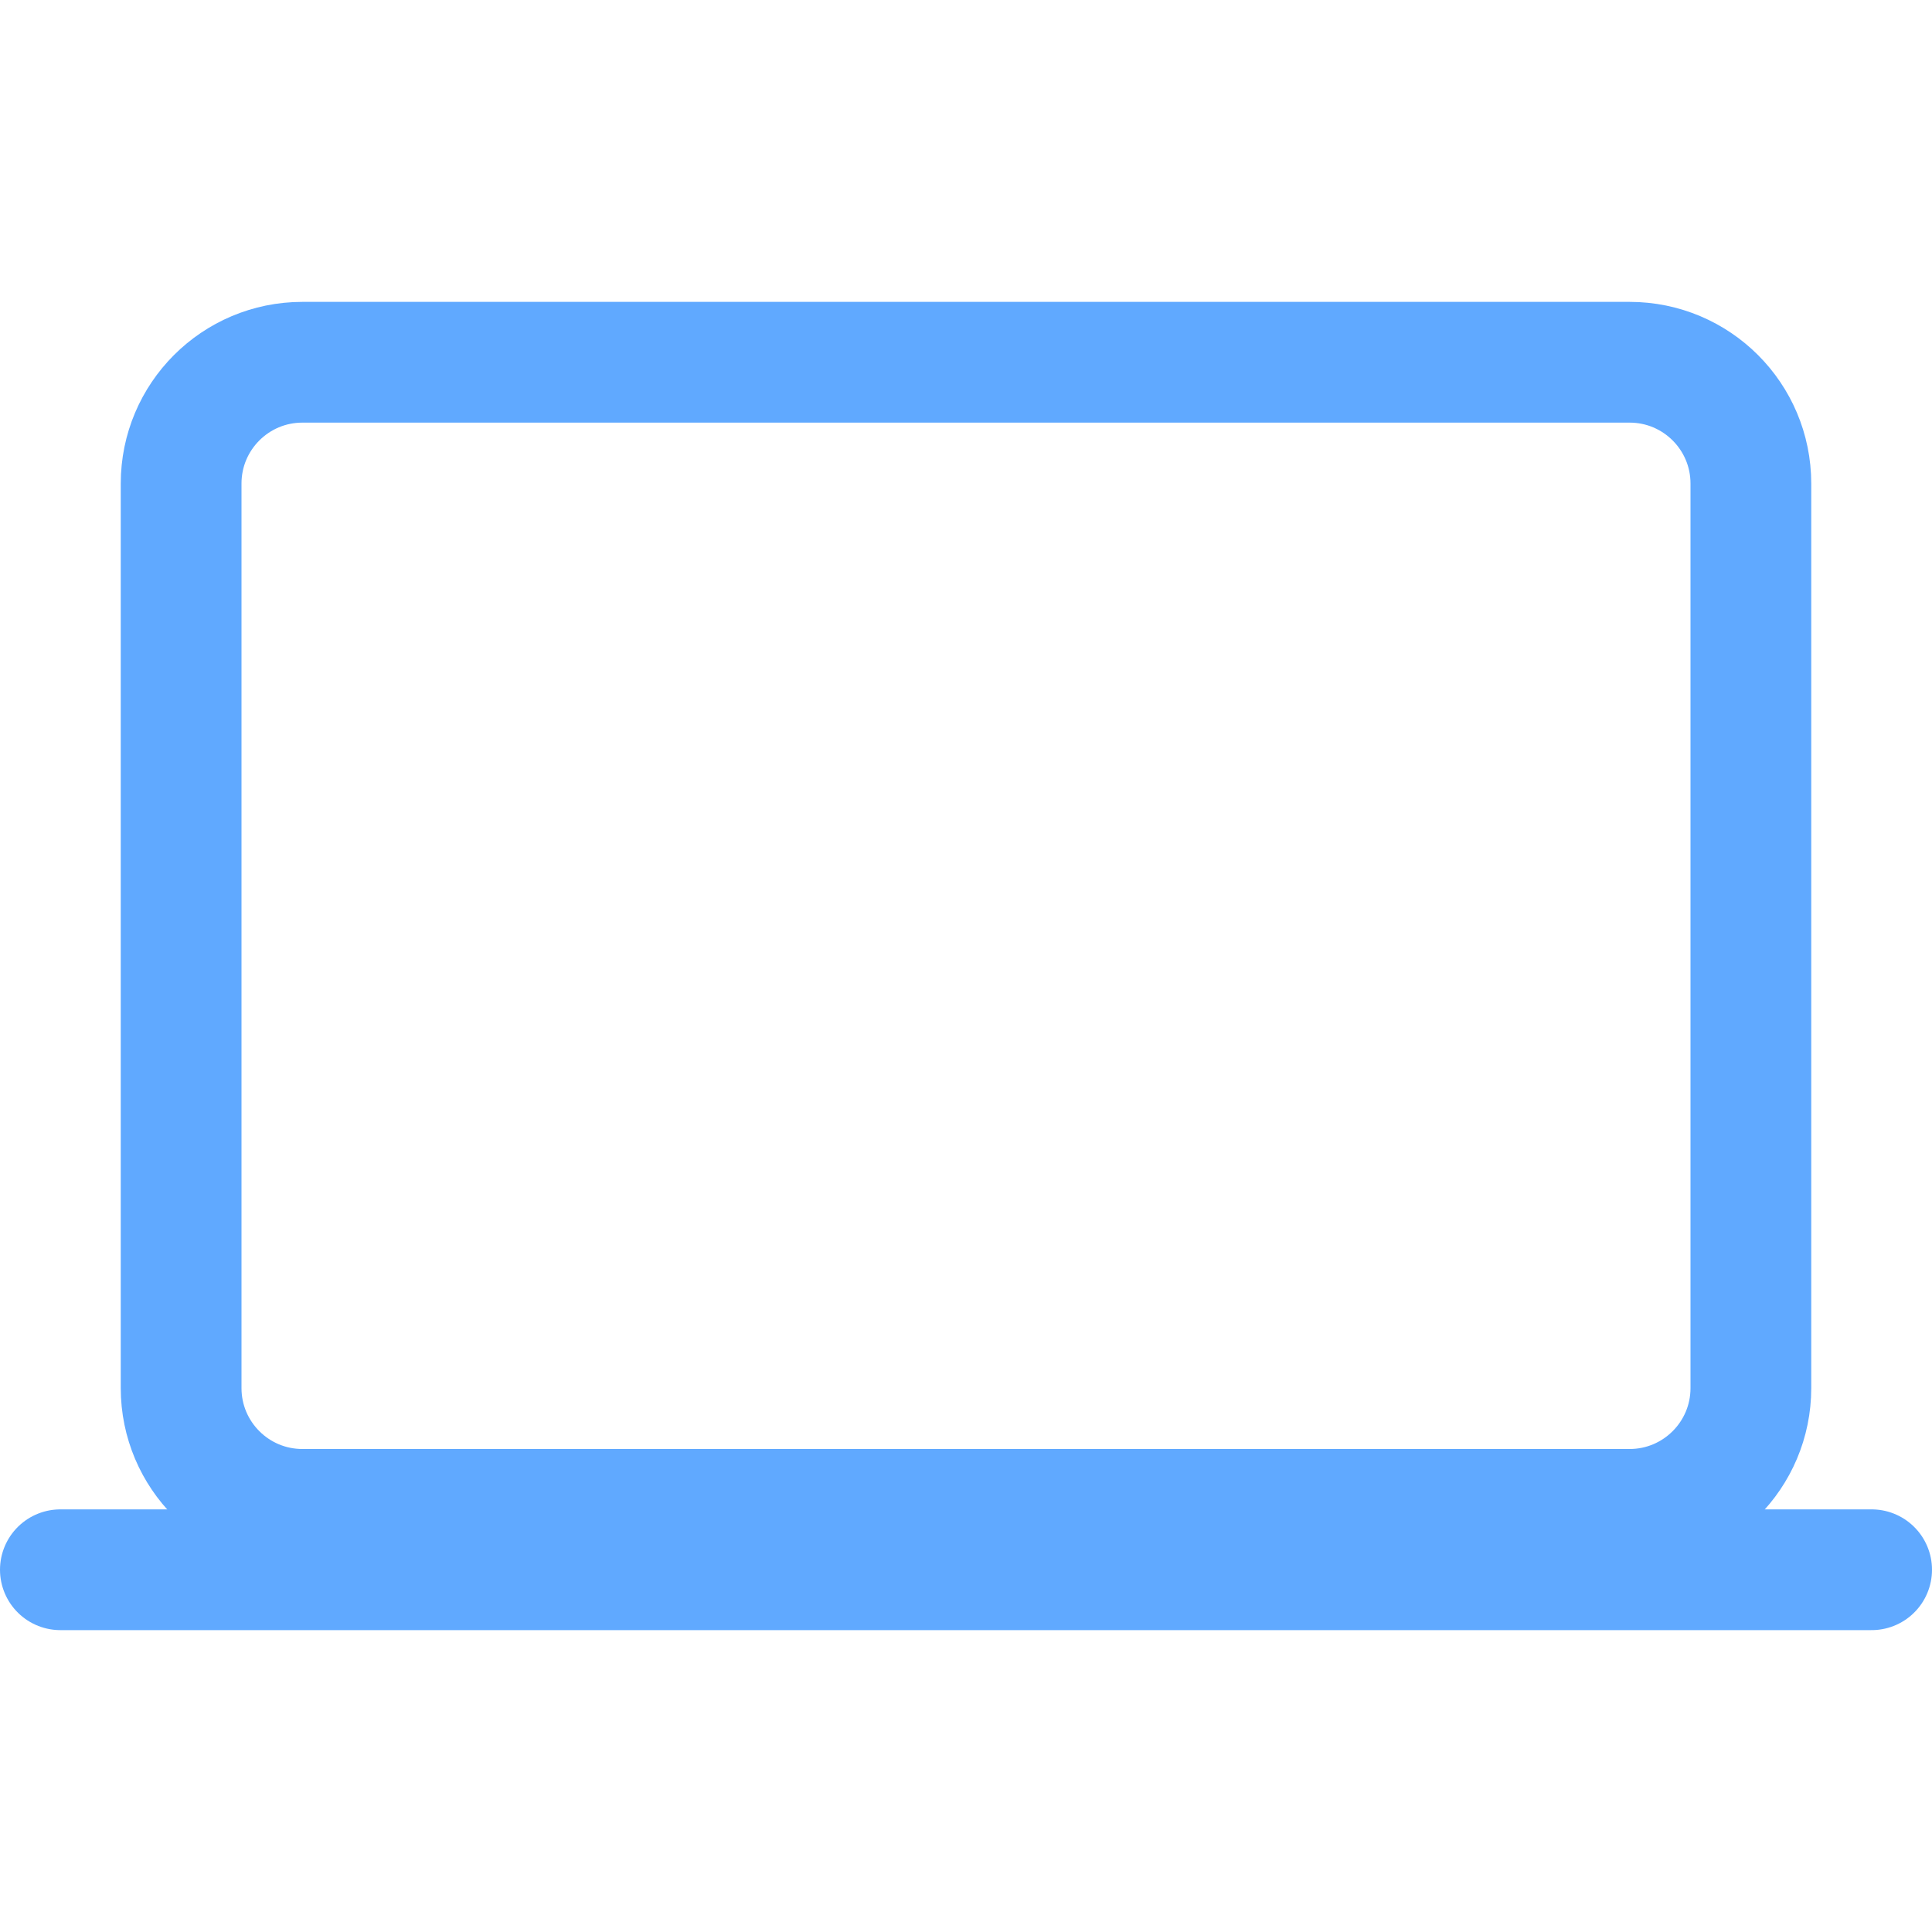
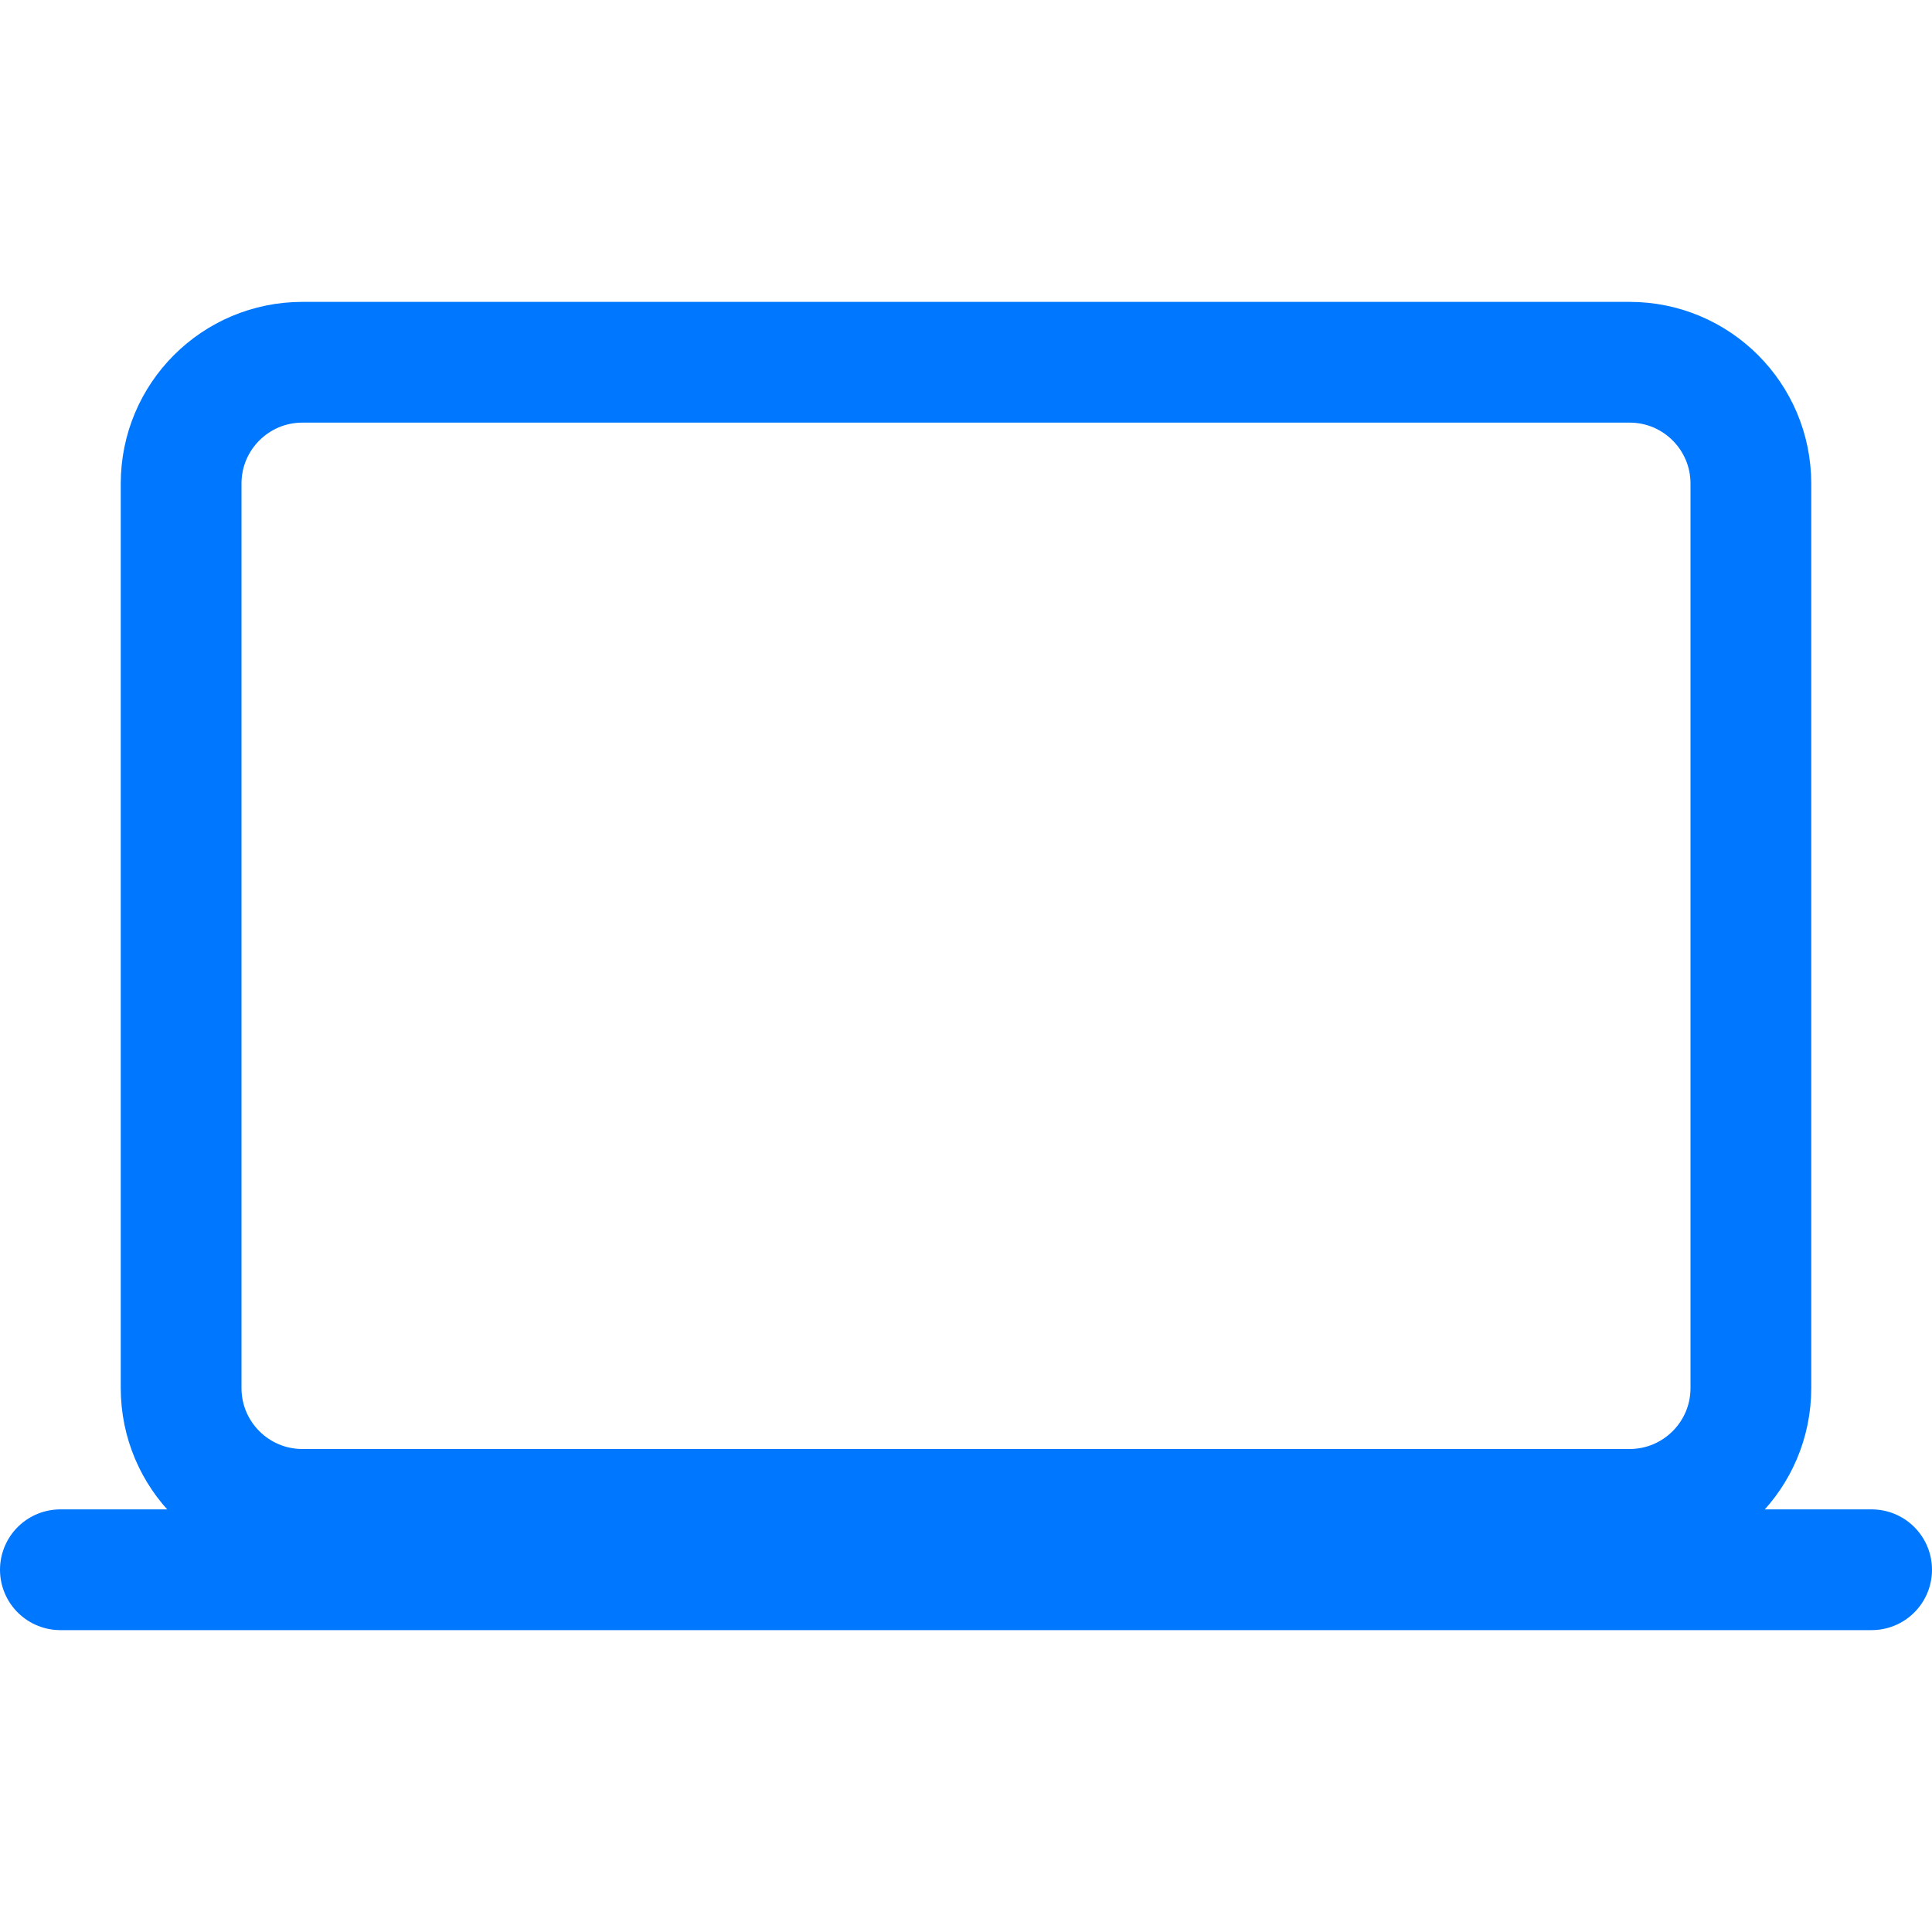
<svg xmlns="http://www.w3.org/2000/svg" class="ionicon" viewBox="0 0 512 512">
-   <rect x="48" y="96" width="416" height="304" rx="32.14" ry="32.14" fill="none" stroke="#60A9FF" stroke-linejoin="round" stroke-width="32" />
-   <path stroke="#60A9FF" stroke-linecap="round" stroke-miterlimit="10" stroke-width="32" d="M16 416h480" />
+   <rect x="48" y="96" width="416" height="304" rx="32.14" ry="32.14" fill="none" stroke="#07f" stroke-linejoin="round" stroke-width="32" />
+   <path stroke="#07f" stroke-linecap="round" stroke-miterlimit="10" stroke-width="32" d="M16 416h480" />
</svg>
